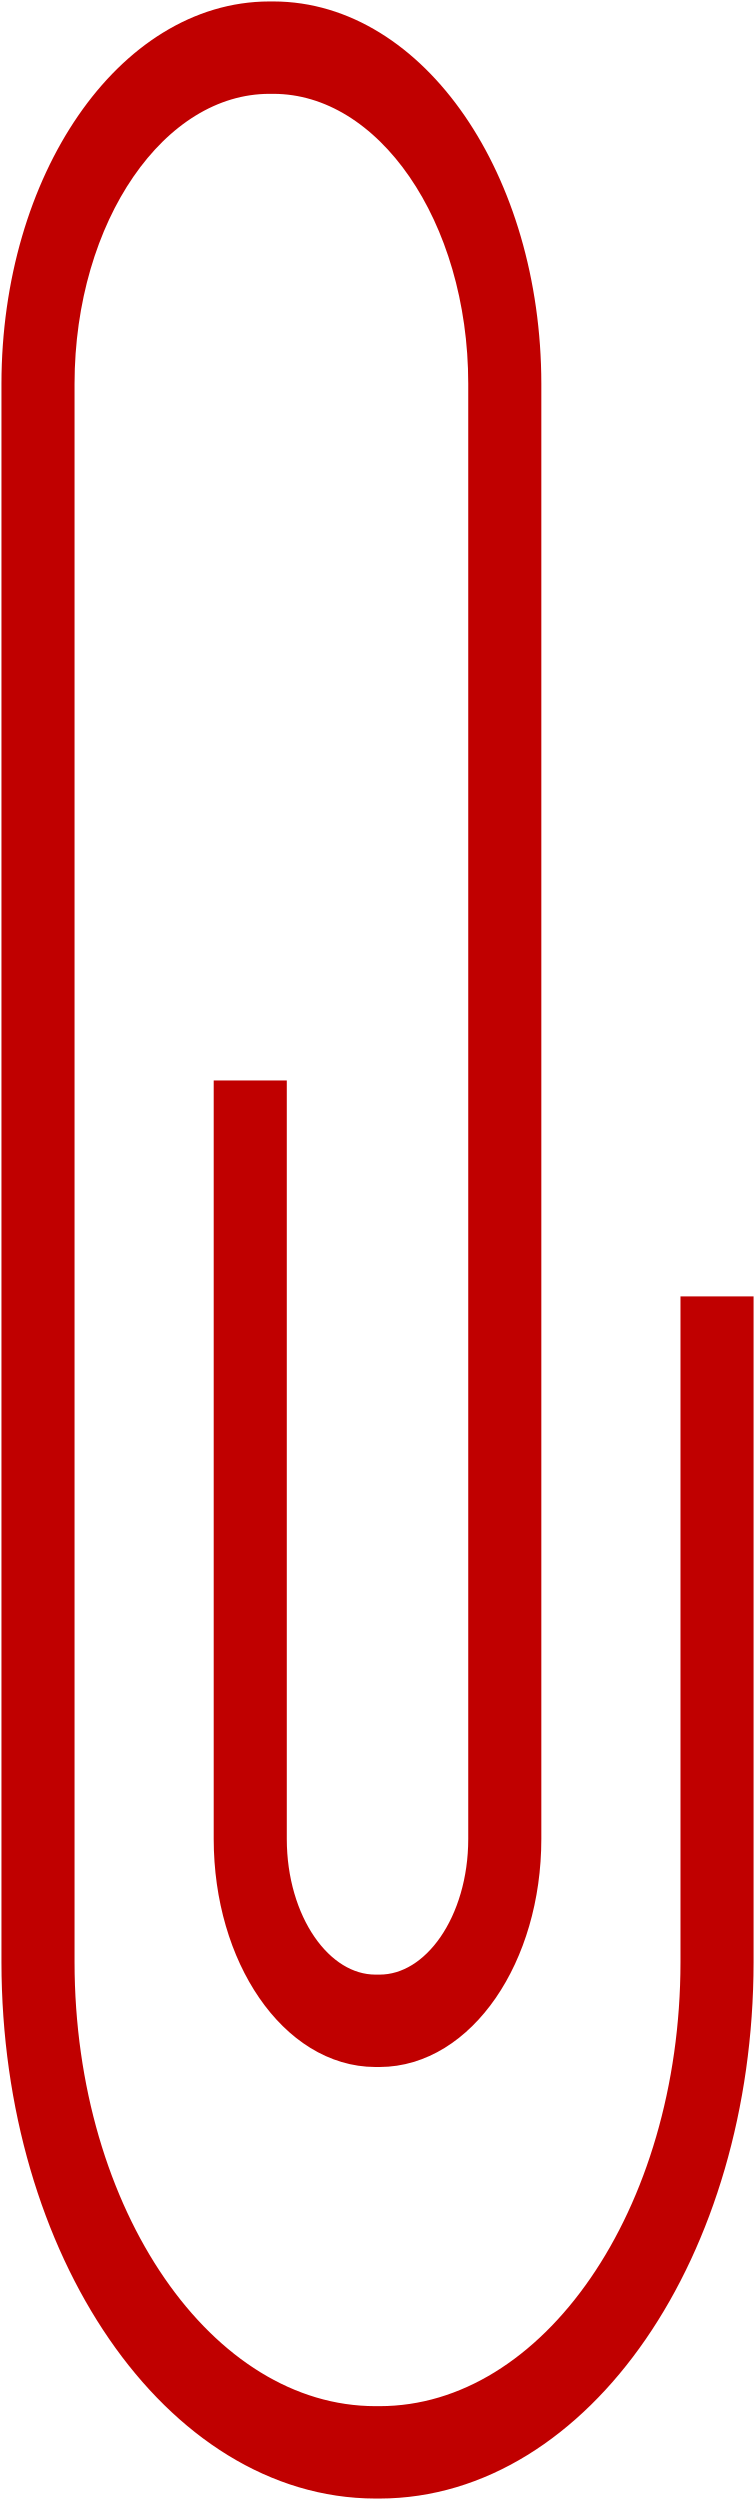
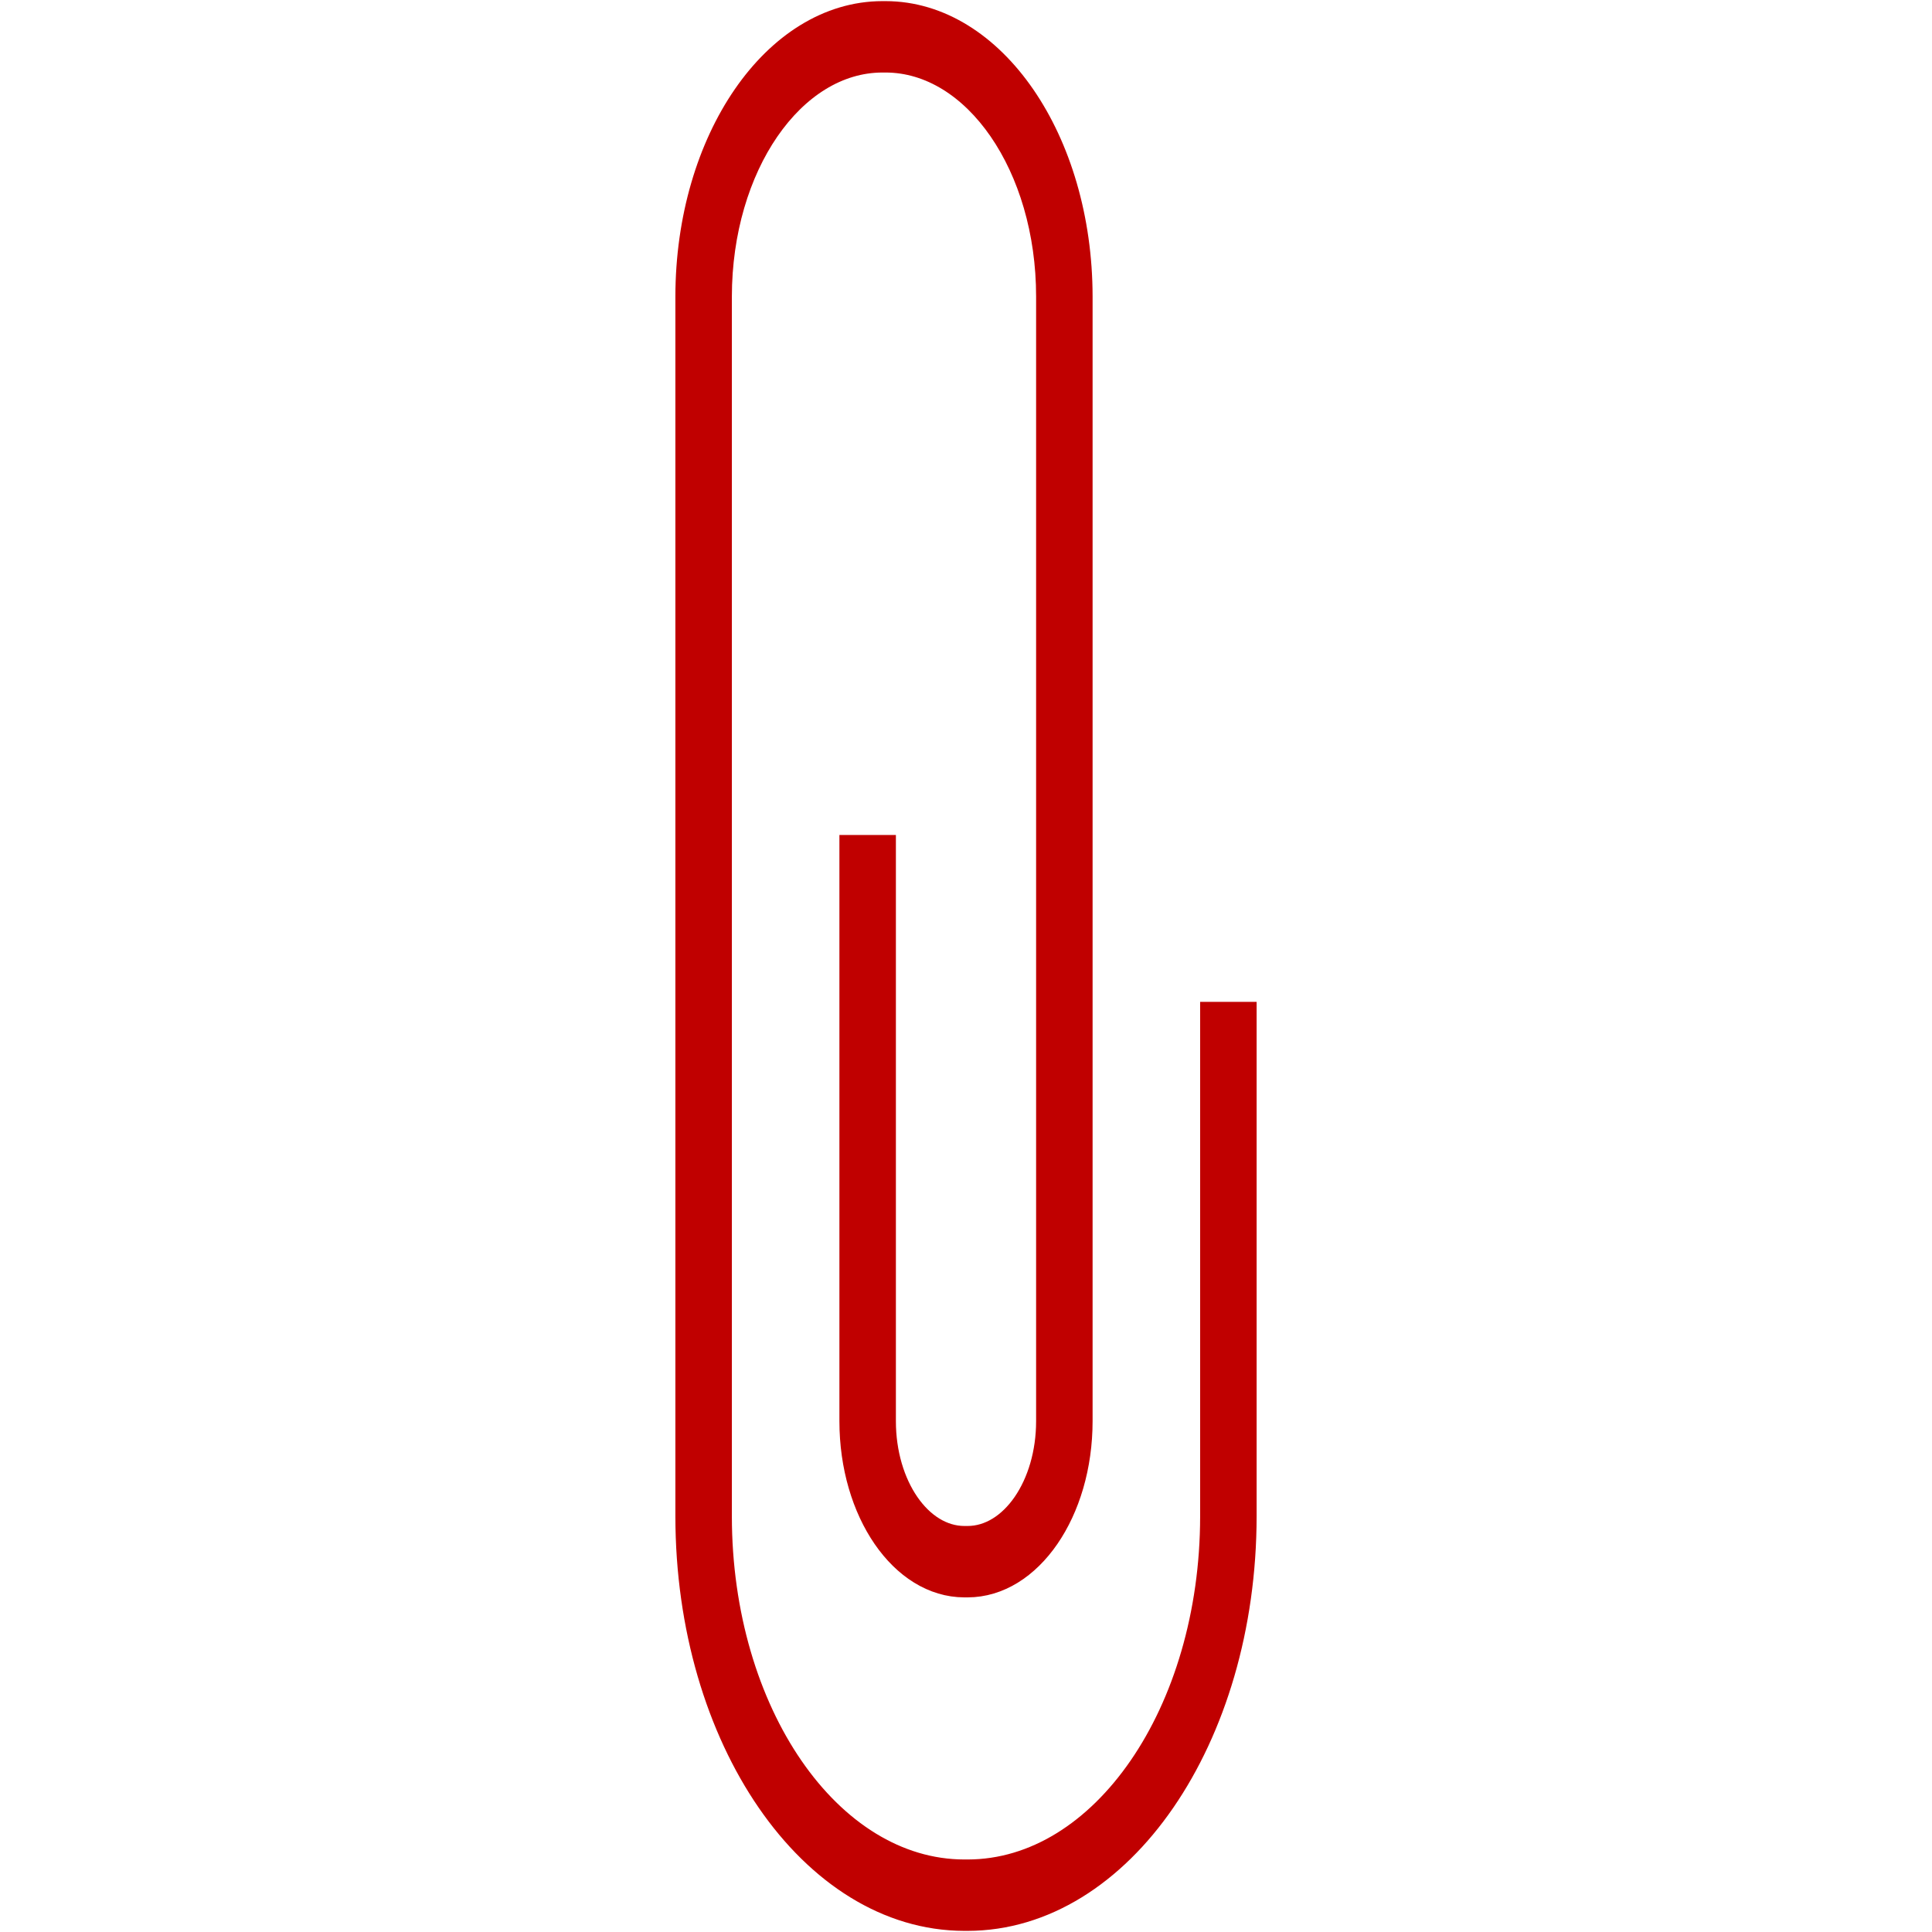
- <svg xmlns="http://www.w3.org/2000/svg" width="45" height="149" xml:space="preserve" overflow="hidden">
-   <g transform="translate(-2736 -2016)">
-     <path d="M2758.37 2164 2758.63 2164C2770.43 2163.98 2779.99 2150.09 2780 2132.95L2780 2094.18 2777.47 2094.18 2777.47 2132.95C2777.46 2148.06 2769.03 2160.31 2758.63 2160.32L2758.37 2160.32C2747.97 2160.31 2739.54 2148.06 2739.53 2132.95L2739.53 2038.87C2739.54 2028.82 2745.14 2020.69 2752.05 2020.68L2752.3 2020.68C2759.21 2020.69 2764.82 2028.82 2764.82 2038.87L2764.82 2125.6C2764.82 2130.57 2762.05 2134.59 2758.63 2134.6L2758.37 2134.6C2754.95 2134.59 2752.18 2130.57 2752.18 2125.6L2752.18 2081.31 2749.65 2081.31 2749.65 2125.6C2749.65 2132.6 2753.56 2138.27 2758.37 2138.28L2758.63 2138.28C2763.44 2138.27 2767.35 2132.6 2767.35 2125.6L2767.35 2038.87C2767.34 2026.8 2760.61 2017.01 2752.3 2017L2752.05 2017C2743.74 2017.01 2737.01 2026.8 2737 2038.87L2737 2132.95C2737.01 2150.09 2746.57 2163.98 2758.37 2164Z" stroke="#C00000" stroke-width="1.826" stroke-miterlimit="8" fill="#C00000" fill-rule="evenodd" />
+ <svg xmlns="http://www.w3.org/2000/svg" width="149" height="149" viewBox="0 0 149 149">
+   <g transform="translate(52, 0) scale(1)">
+     <svg width="45" height="149" overflow="hidden">
+       <g transform="translate(-2736 -2016)">
+         <path d="M2758.37 2164 2758.63 2164C2770.43 2163.98 2779.99 2150.09 2780 2132.95L2780 2094.18 2777.47 2094.18 2777.47 2132.95C2777.46 2148.06 2769.03 2160.31 2758.63 2160.32L2758.37 2160.32C2747.97 2160.31 2739.54 2148.06 2739.53 2132.95L2739.53 2038.87C2739.54 2028.82 2745.14 2020.69 2752.05 2020.68L2752.3 2020.68C2759.21 2020.69 2764.82 2028.82 2764.82 2038.87L2764.82 2125.6C2764.82 2130.57 2762.05 2134.59 2758.63 2134.6L2758.37 2134.6C2754.95 2134.59 2752.18 2130.57 2752.18 2125.6L2752.18 2081.31 2749.65 2081.31 2749.65 2125.6C2749.65 2132.6 2753.56 2138.27 2758.37 2138.28L2758.63 2138.28C2763.44 2138.27 2767.35 2132.6 2767.35 2125.6L2767.35 2038.87C2767.34 2026.8 2760.61 2017.01 2752.3 2017L2752.05 2017C2743.74 2017.01 2737.01 2026.8 2737 2038.87L2737 2132.95C2737.01 2150.09 2746.57 2163.98 2758.37 2164Z" stroke="#C00000" stroke-width="1.826" stroke-miterlimit="8" fill="#C00000" fill-rule="evenodd" />
+       </g>
+     </svg>
  </g>
</svg>
